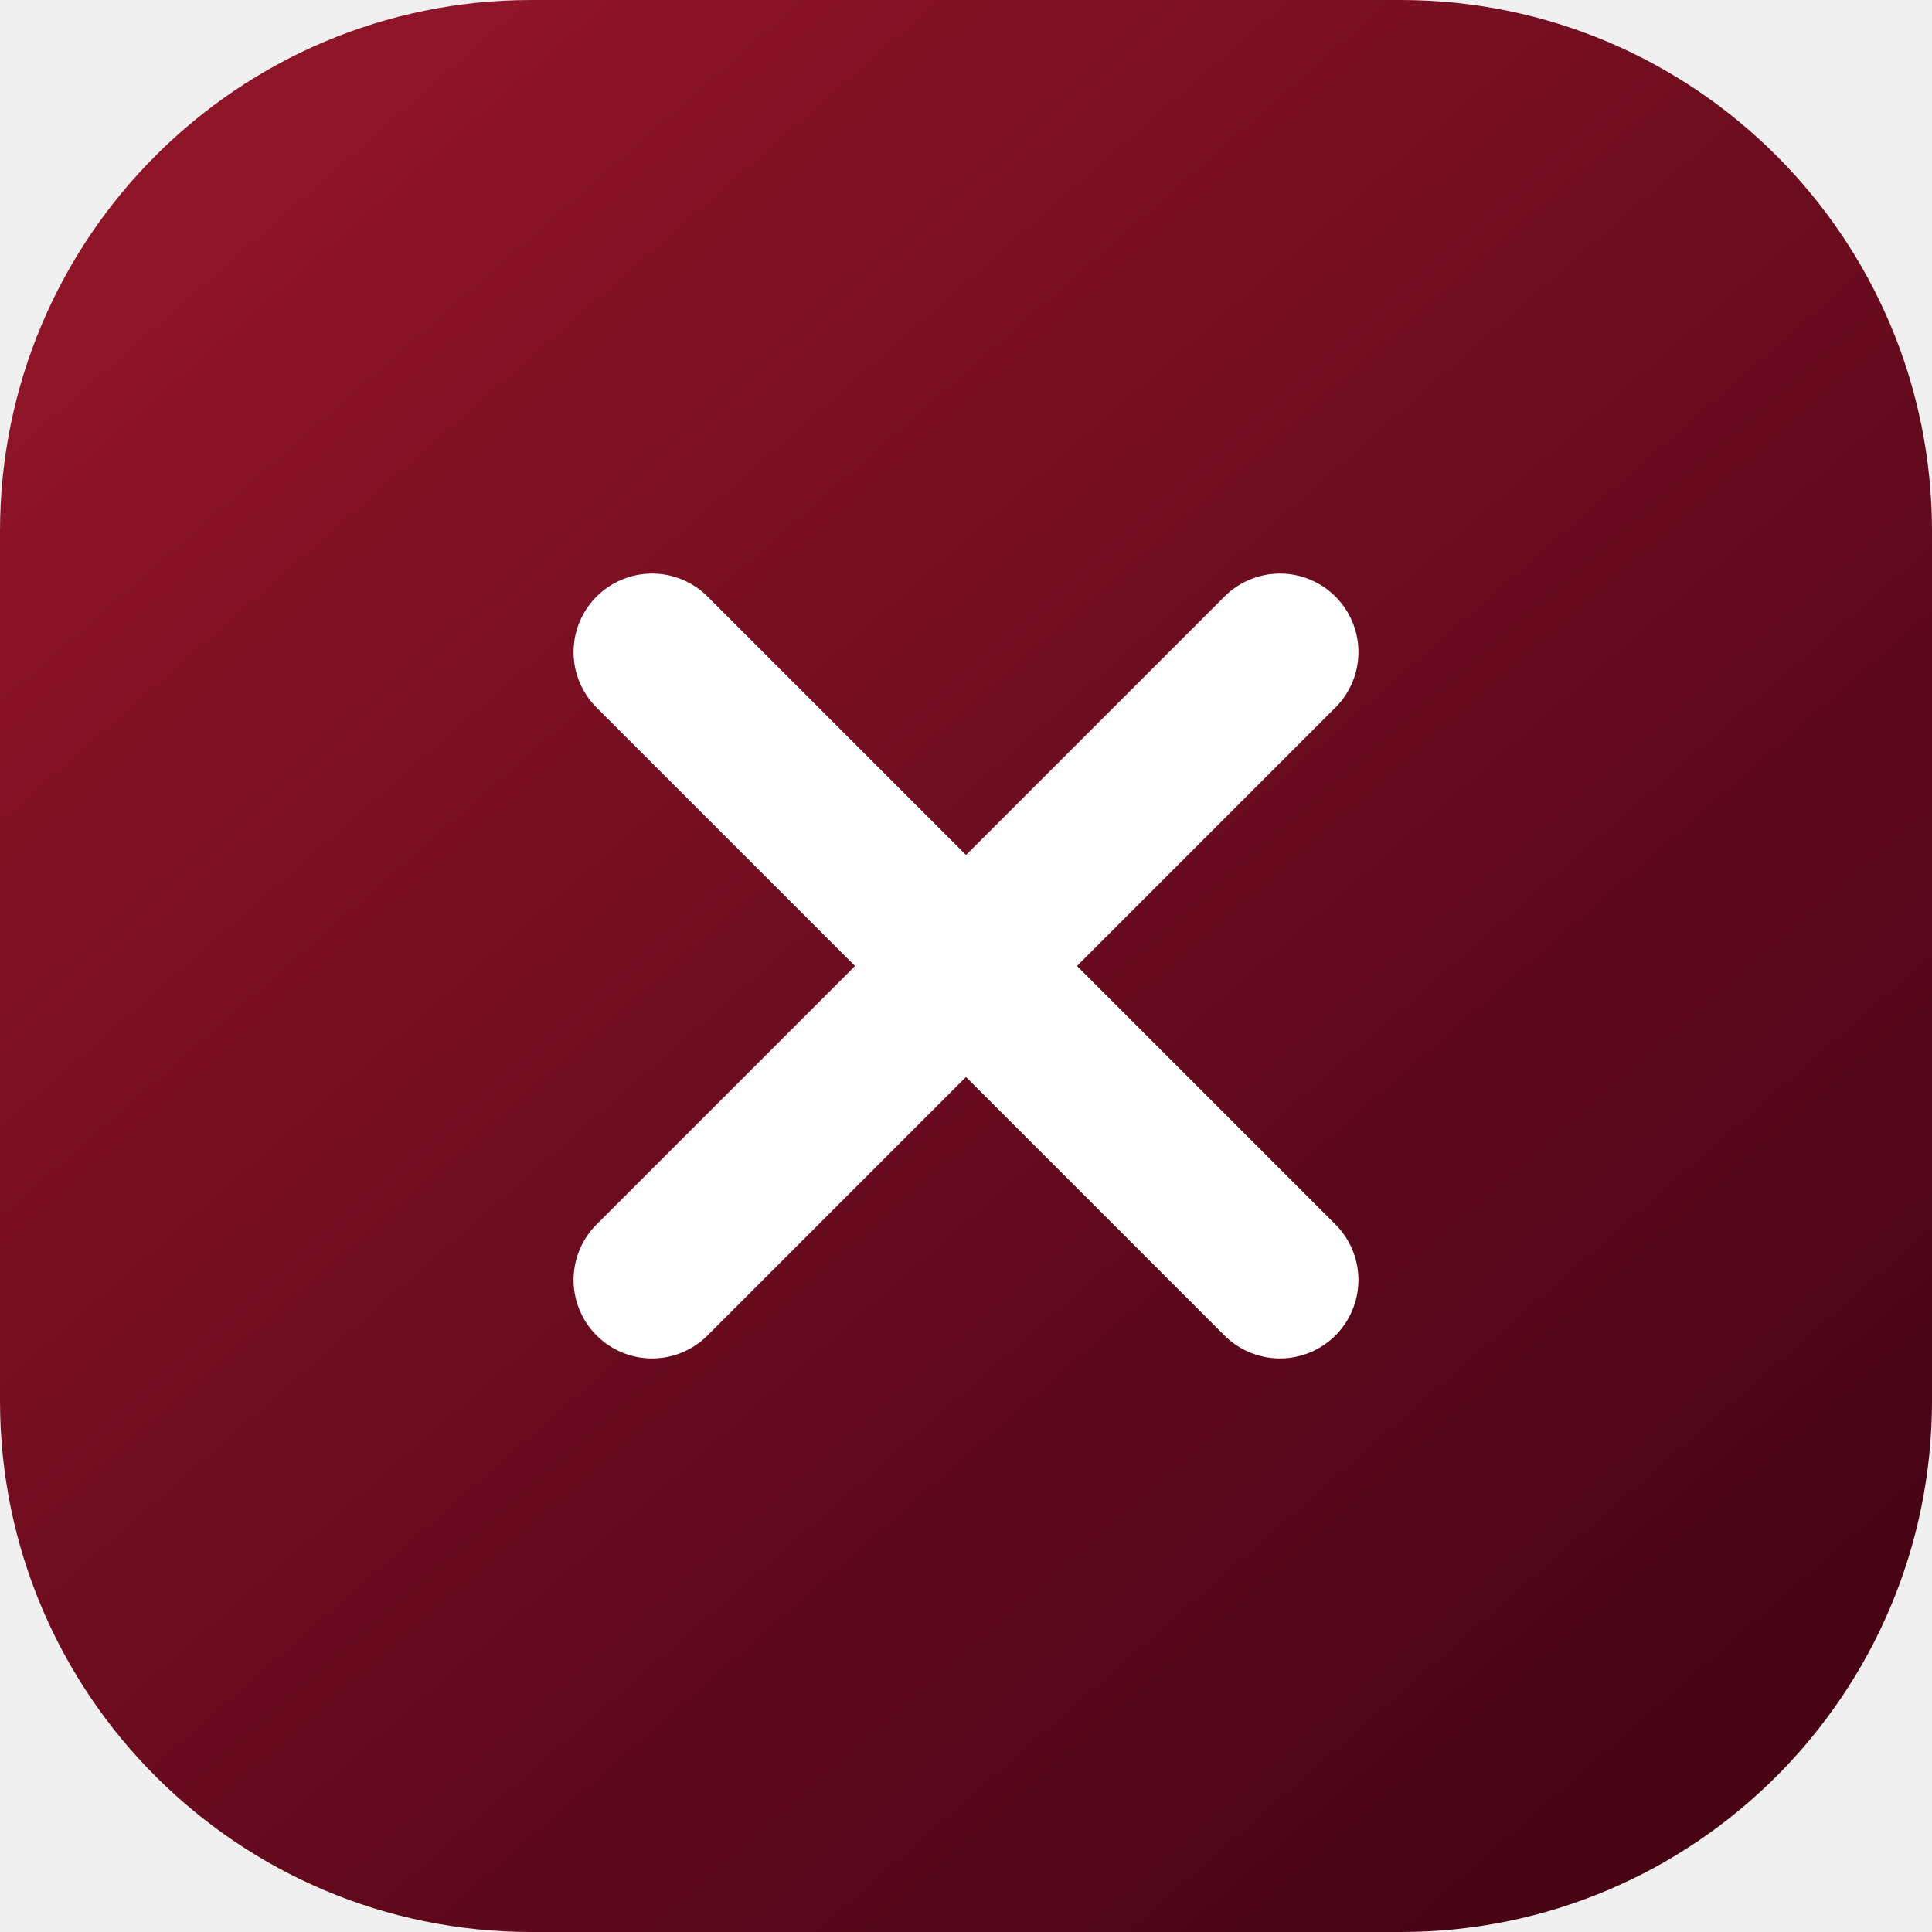
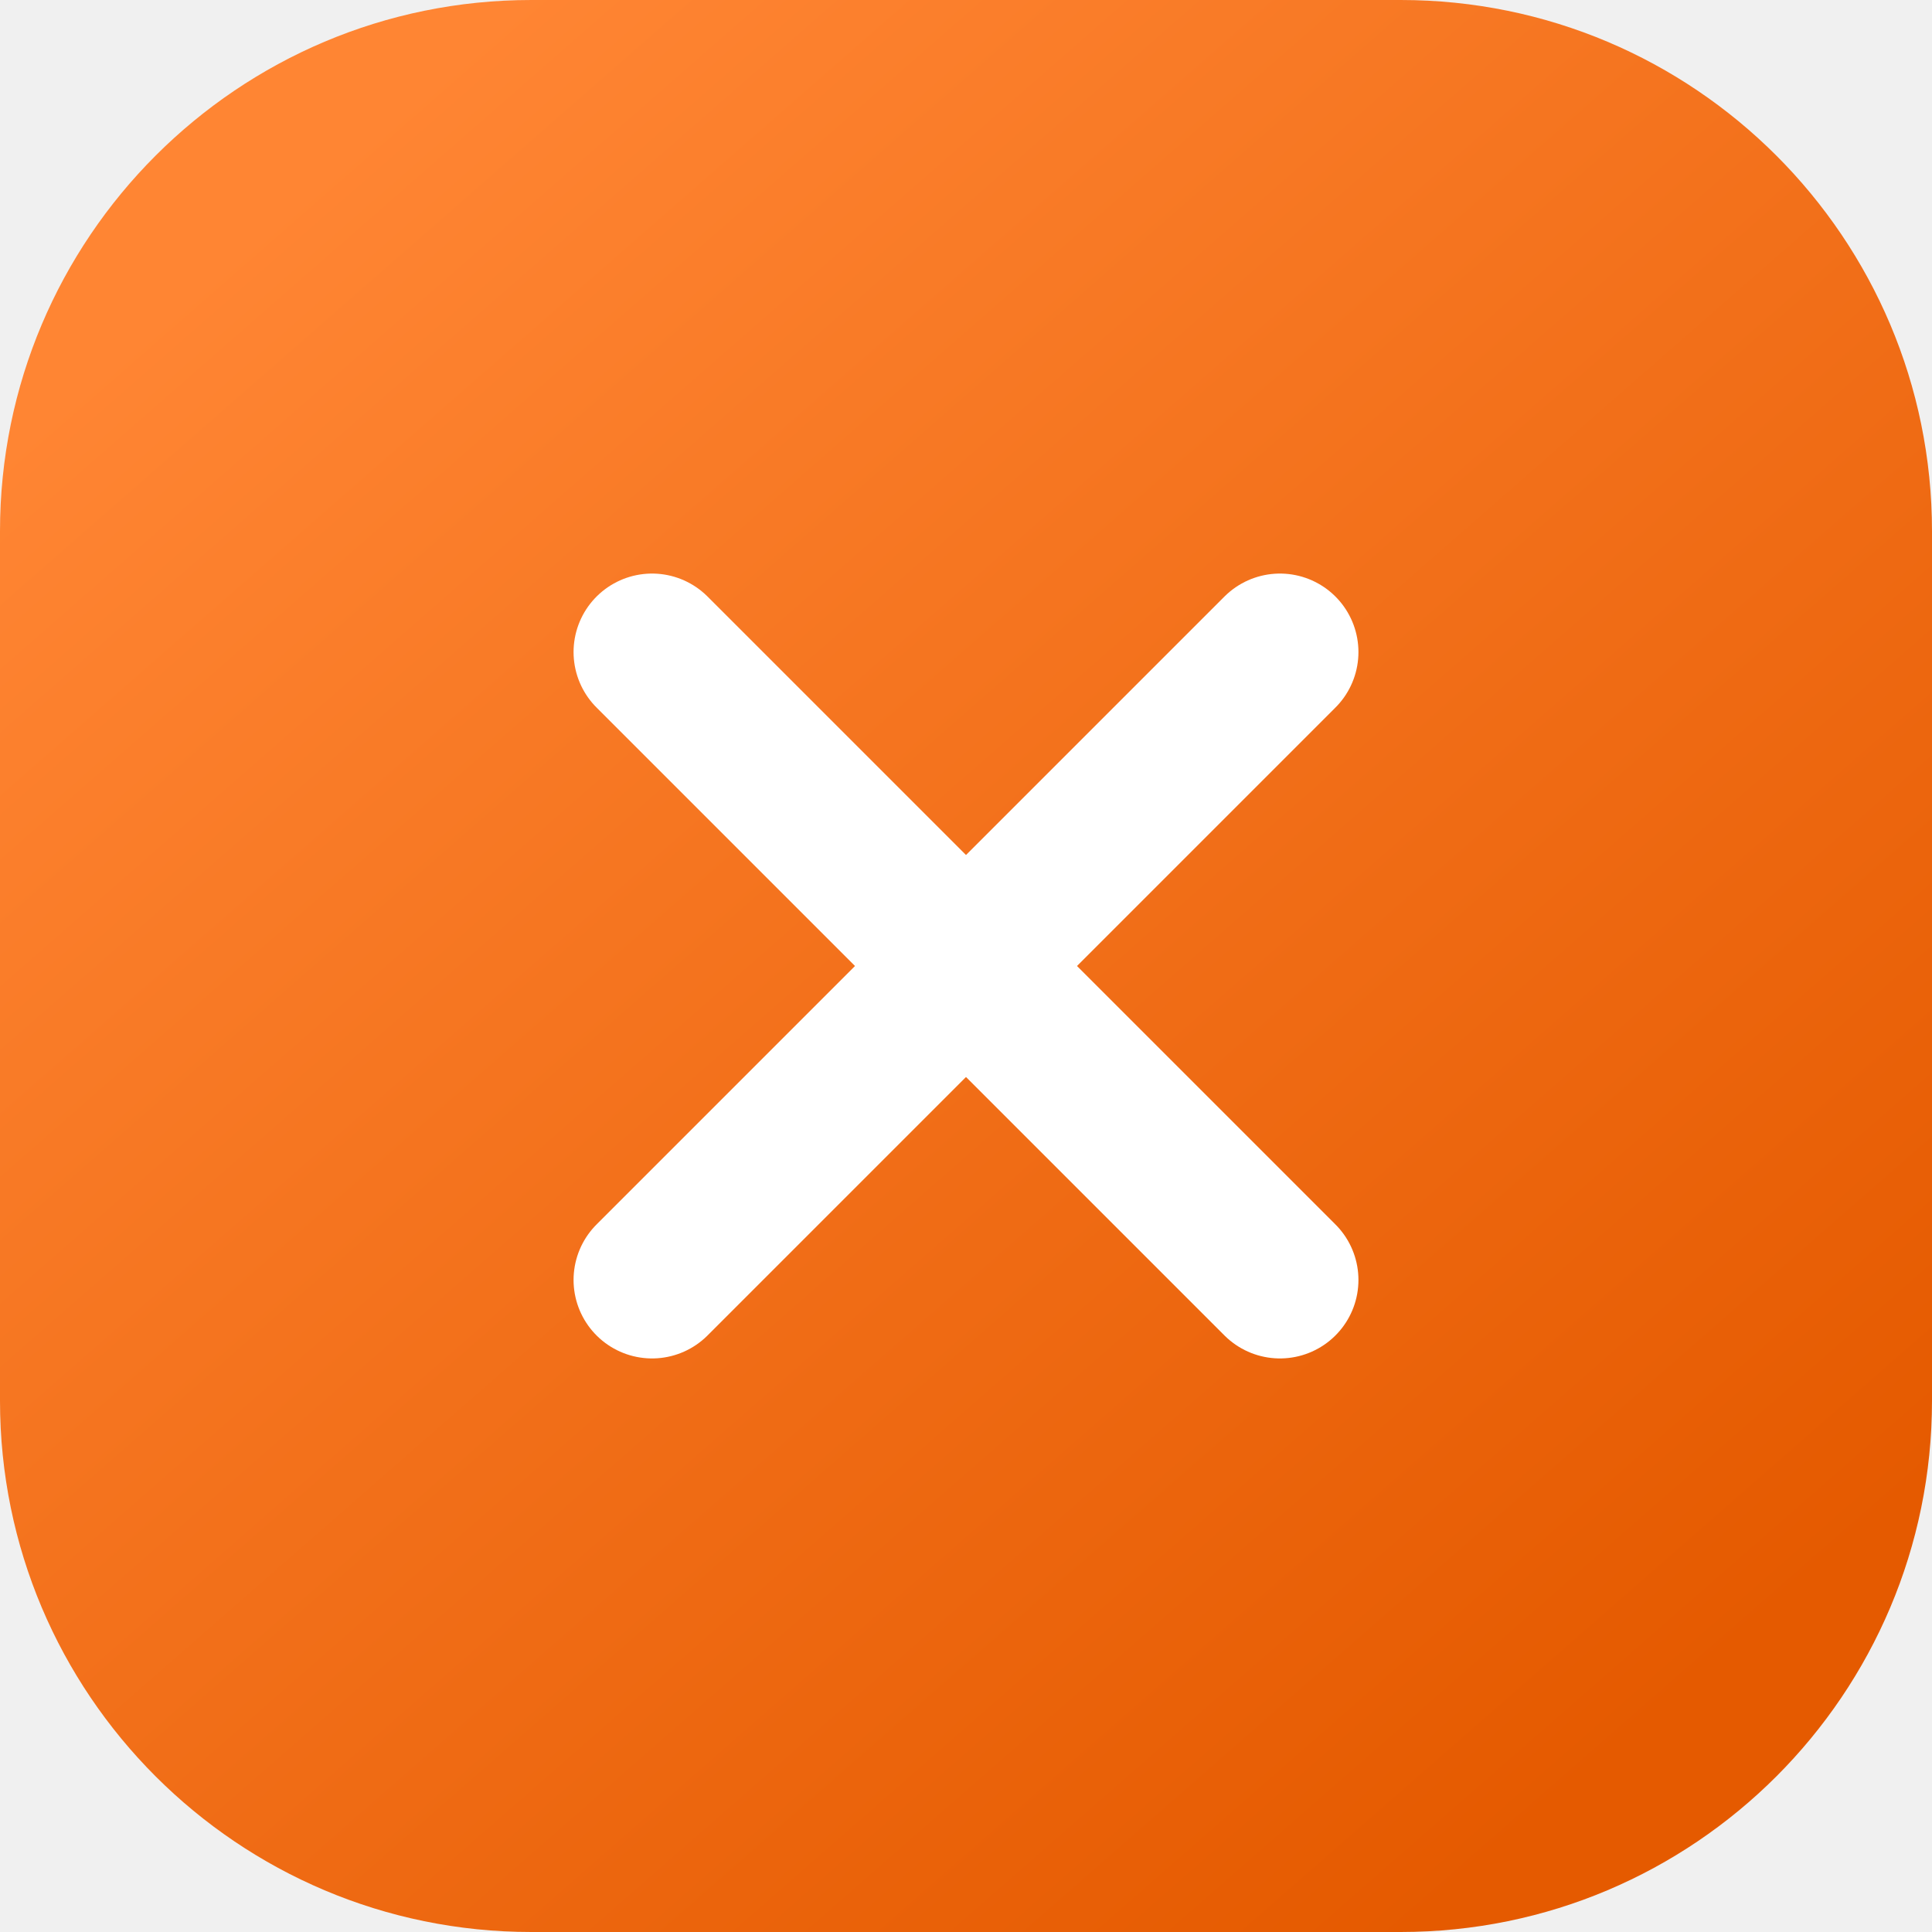
<svg xmlns="http://www.w3.org/2000/svg" width="32" height="32" viewBox="0 0 40 40" fill="none">
  <defs>
    <linearGradient id="favicon-grad" x1="6" y1="4" x2="34" y2="36" gradientUnits="userSpaceOnUse">
-       <stop stop-color="#8E1428" />
-       <stop offset="1" stop-color="#480415" />
+       <stop stop-color="#FF8533" />
+       <stop offset="1" stop-color="#E55A00" />
    </linearGradient>
  </defs>
  <rect width="40" height="40" rx="11" fill="url(#favicon-grad)" />
  <path d="M13.5 13.5L26.5 26.5" stroke="#FFFFFF" stroke-width="3.25" stroke-linecap="round" />
  <path d="M26.5 13.5L13.5 26.5" stroke="#FFFFFF" stroke-width="3.25" stroke-linecap="round" />
</svg>
